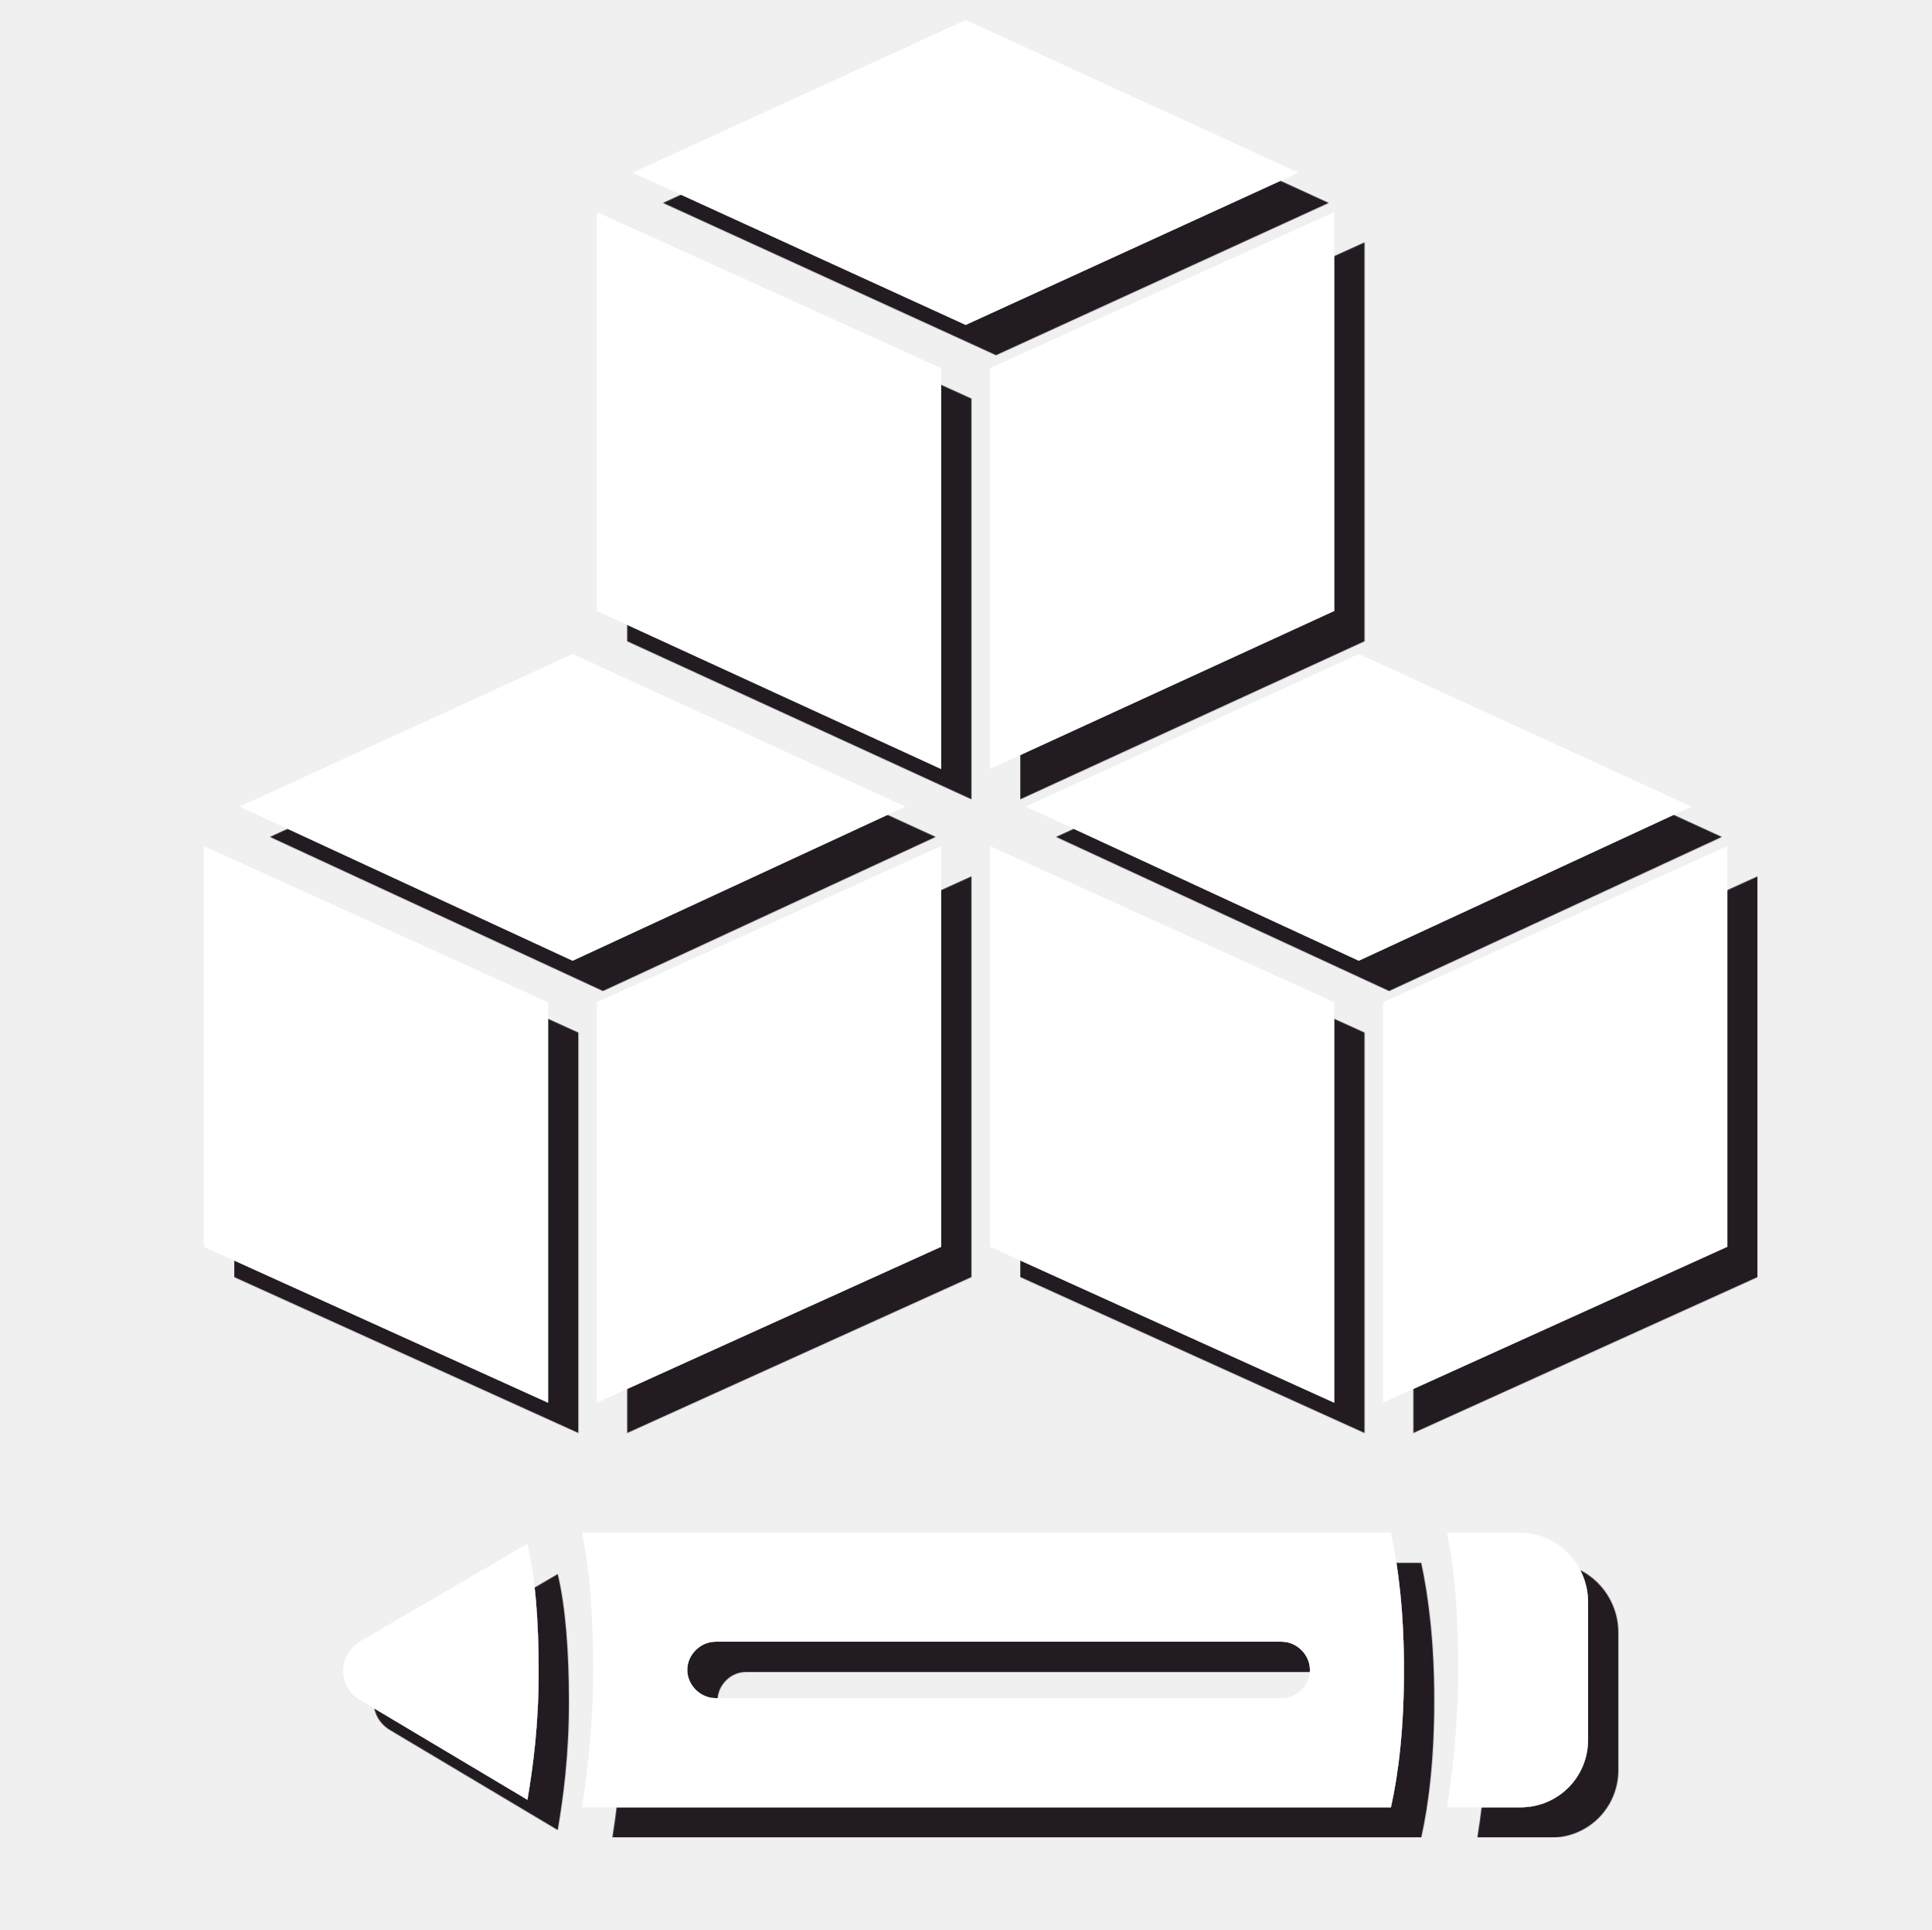
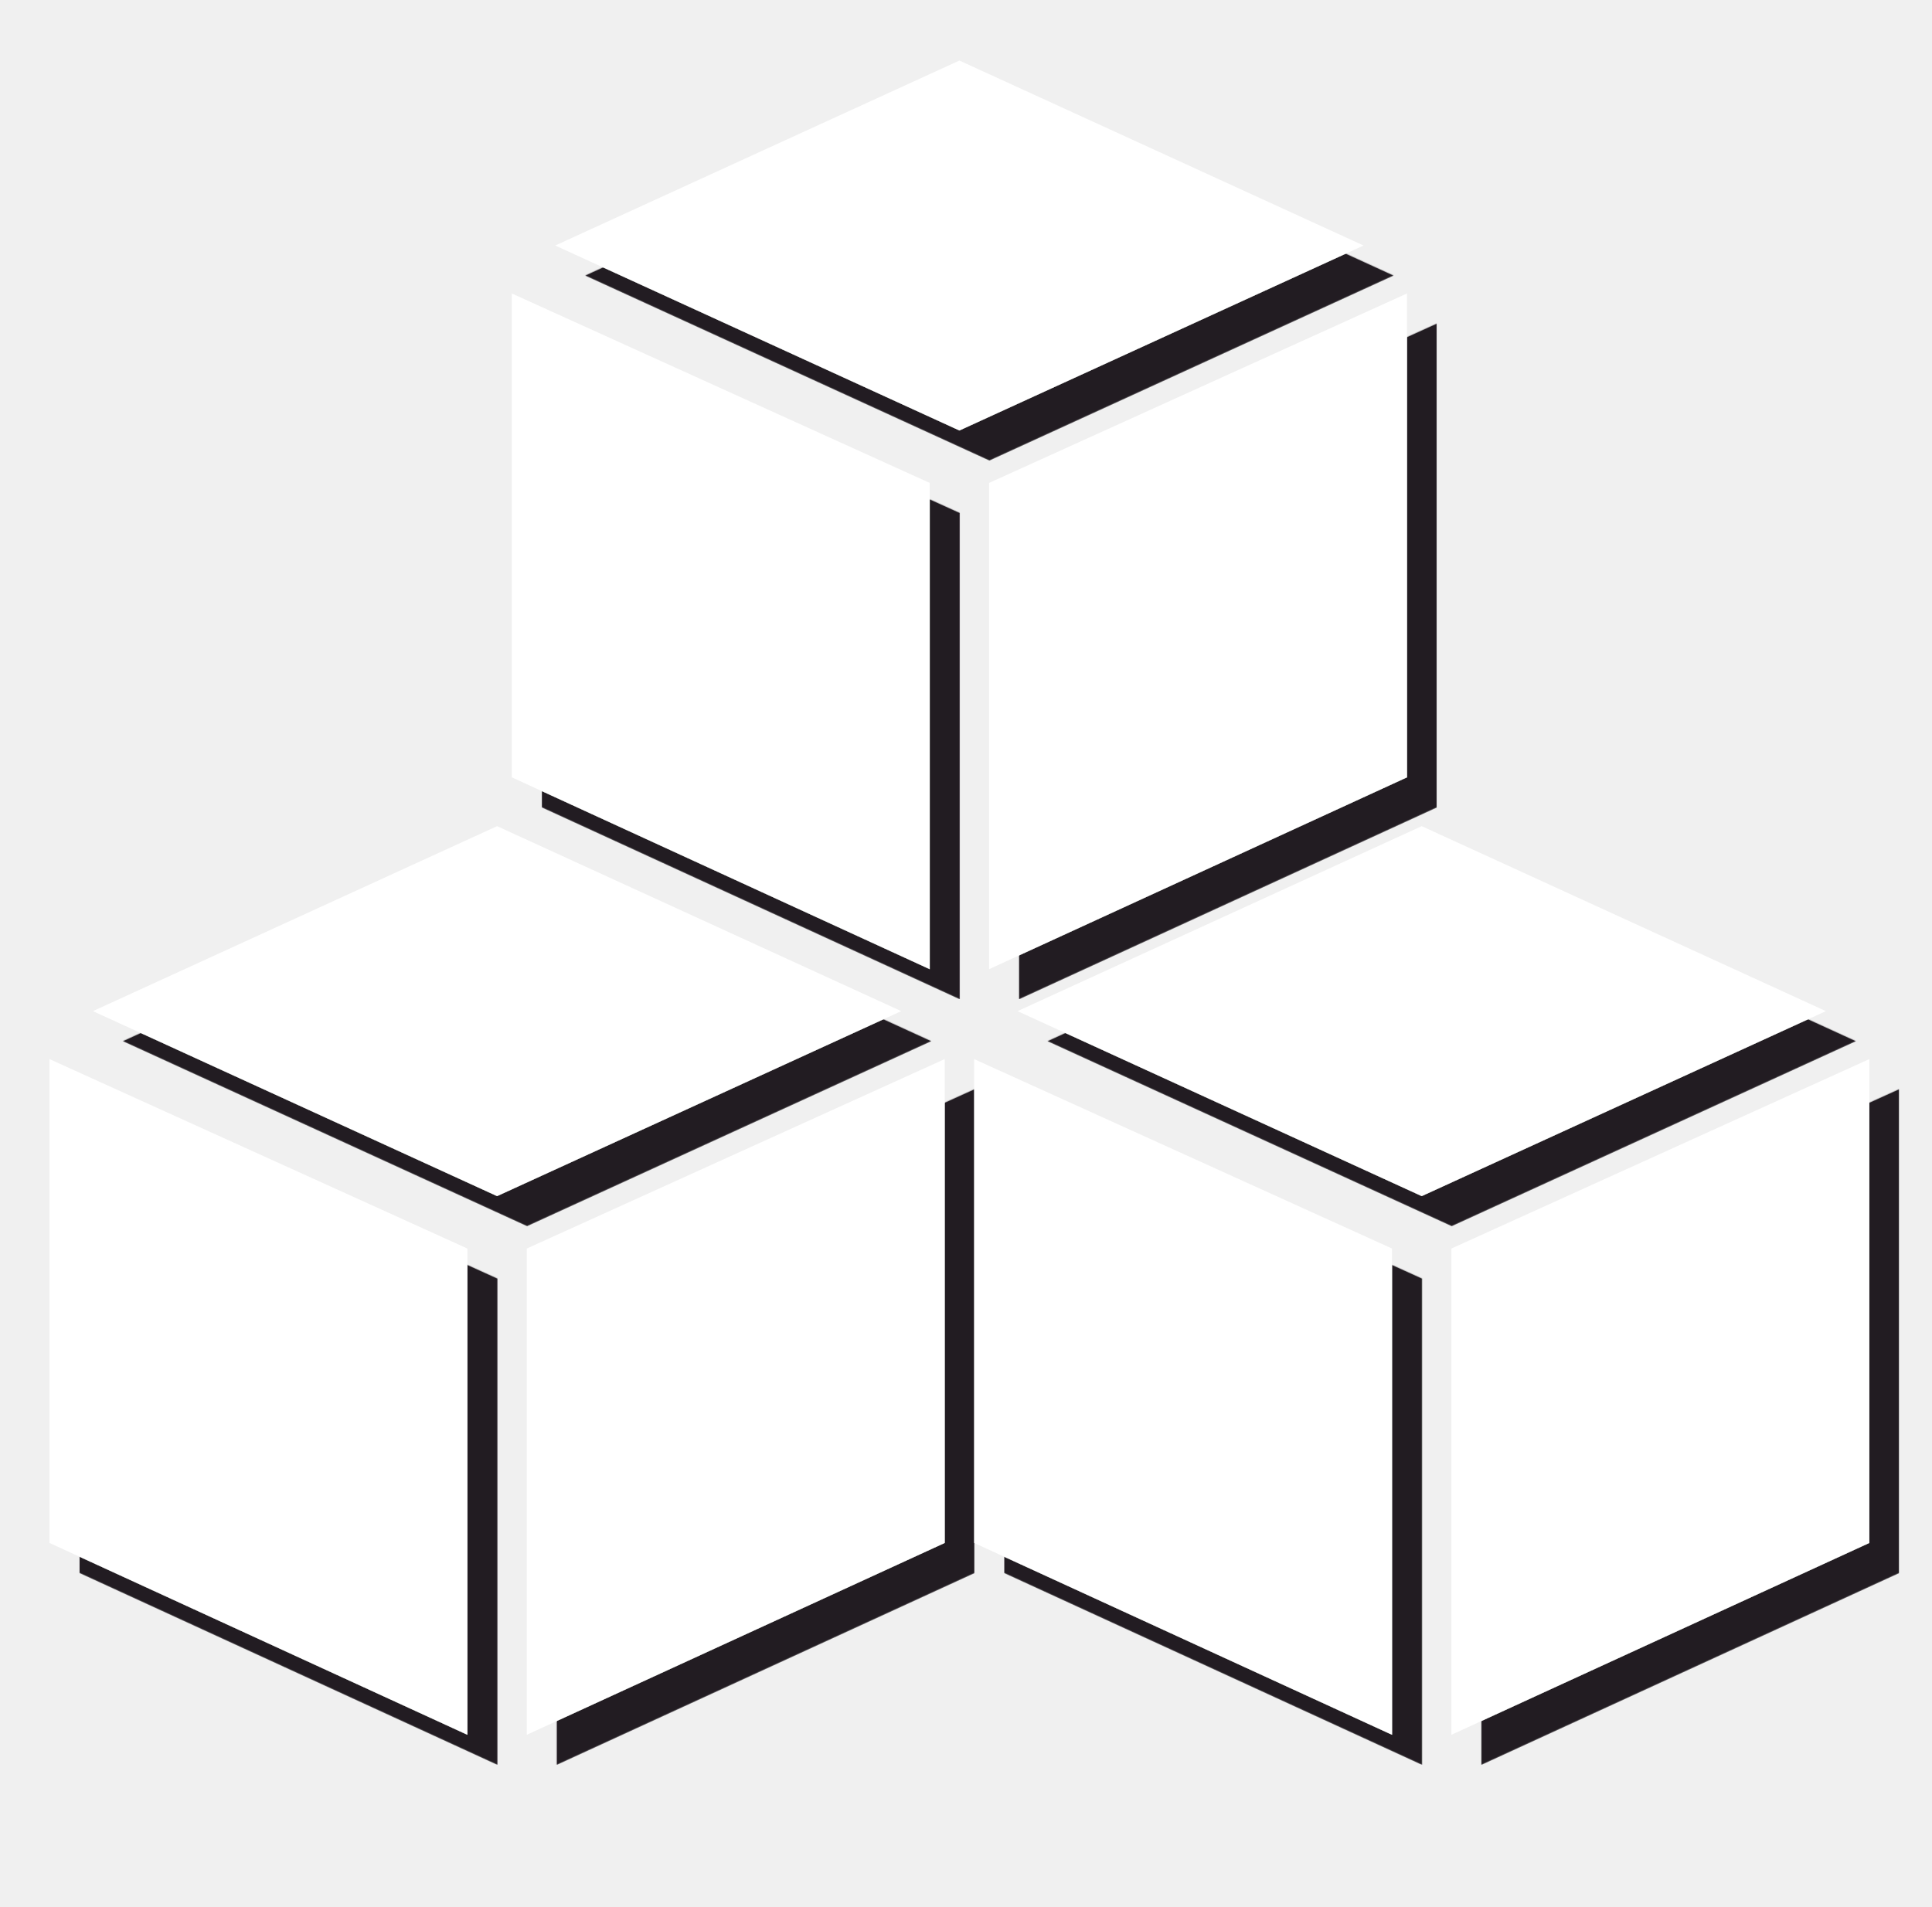
- <svg xmlns="http://www.w3.org/2000/svg" id="Layer_12" data-name="Layer 12" viewBox="0 0 63.7 63.6">
+ <svg xmlns="http://www.w3.org/2000/svg" id="Builder" viewBox="0 0 64.44 63.6">
  <defs>
    <style>
      .cls-1 {
+         filter: url(#drop-shadow-2);
+       }
+ 
+       .cls-2 {
        fill: #fff;
      }

-       .cls-2 {
+       .cls-3 {
        filter: url(#drop-shadow-1);
      }
+ 
+       .cls-4 {
+         filter: url(#drop-shadow-3);
+       }
    </style>
-     <filter id="drop-shadow-1" x="6.72" y=".66" width="51.23" height="59.91" filterUnits="userSpaceOnUse">
+     <filter id="drop-shadow-1" x="1.65" y="27.56" width="30.85" height="31.31" filterUnits="userSpaceOnUse">
      <feOffset dx="1" dy="1" />
      <feGaussianBlur result="blur" stdDeviation="0" />
      <feFlood flood-color="#231f20" flood-opacity="1" />
      <feComposite in2="blur" operator="in" />
      <feComposite in="SourceGraphic" />
    </filter>
+     <filter id="drop-shadow-2" x="32.49" y="27.56" width="30.85" height="31.31" filterUnits="userSpaceOnUse">
+       <feOffset dx="1" dy="1" />
+       <feGaussianBlur result="blur-2" stdDeviation="0" />
+       <feFlood flood-color="#231f20" flood-opacity="1" />
+       <feComposite in2="blur-2" operator="in" />
+       <feComposite in="SourceGraphic" />
+     </filter>
+     <filter id="drop-shadow-3" x="17.07" y="2.02" width="30.85" height="31.31" filterUnits="userSpaceOnUse">
+       <feOffset dx="1" dy="1" />
+       <feGaussianBlur result="blur-3" stdDeviation="0" />
+       <feFlood flood-color="#231f20" flood-opacity="1" />
+       <feComposite in2="blur-3" operator="in" />
+       <feComposite in="SourceGraphic" />
+     </filter>
  </defs>
-   <g class="cls-2">
-     <g>
+   <g id="Layer_12_copy_2" data-name="Layer 12 copy 2">
+     <g class="cls-3">
      <g>
-         <path class="cls-1" d="M19.19,50.52c.31,1.55.37,3.22.37,4.53s-.12,2.98-.37,4.53h26.67c.25-1.12.43-2.6.43-4.53s-.19-3.41-.43-4.53h-26.67ZM42.26,55.98h-18.67c-.5,0-.93-.43-.93-.93s.43-.93.93-.93h18.67c.5,0,.93.43.93.93s-.43.93-.93.93Z" />
-         <path class="cls-1" d="M11.87,54.12c-.74.43-.74,1.49,0,1.92l5.52,3.29c.19-1.12.37-2.48.37-4.22s-.12-3.16-.37-4.22l-5.52,3.22Z" />
-         <path class="cls-1" d="M50.13,50.52h-2.42c.31,1.55.37,3.22.37,4.53s-.12,2.98-.37,4.53h2.42c1.24,0,2.23-.99,2.23-2.23v-4.53c0-1.24-.99-2.29-2.23-2.29Z" />
+         <polygon class="cls-2" points="1.65 51.47 15.59 57.87 15.59 41.65 1.65 35.33 1.65 51.47" />
+         <polygon class="cls-2" points="16.58 27.56 3.1 33.73 16.58 39.9 30.06 33.73 16.58 27.56" />
+         <polygon class="cls-2" points="17.57 57.87 31.51 51.47 31.51 35.33 17.57 41.65 17.57 57.87" />
      </g>
+     </g>
+     <g class="cls-1">
      <g>
-         <polygon class="cls-1" points="19.68 46.24 31.03 41.1 31.03 27.89 19.68 33.04 19.68 46.24" />
-         <polygon class="cls-1" points="19.68 20.14 31.03 25.35 31.03 12.14 19.68 6.99 19.68 20.14" />
-         <polygon class="cls-1" points="18.88 21.56 7.9 26.59 18.88 31.67 29.85 26.59 18.88 21.56" />
-         <polygon class="cls-1" points="6.72 41.1 18.07 46.24 18.07 33.04 6.72 27.89 6.72 41.1" />
-         <polygon class="cls-1" points="44.8 21.56 33.82 26.59 44.8 31.67 55.77 26.59 44.8 21.56" />
-         <polygon class="cls-1" points="32.64 41.1 43.99 46.24 43.99 33.04 32.64 27.89 32.64 41.1" />
-         <polygon class="cls-1" points="31.84 .66 20.86 5.69 31.84 10.71 42.81 5.69 31.84 .66" />
-         <polygon class="cls-1" points="45.6 33.04 45.6 46.24 56.95 41.1 56.95 27.89 45.6 33.04" />
-         <polygon class="cls-1" points="32.64 25.35 43.99 20.14 43.99 6.99 32.64 12.14 32.64 25.35" />
+         <polygon class="cls-2" points="32.49 51.47 46.43 57.87 46.43 41.65 32.49 35.33 32.49 51.47" />
+         <polygon class="cls-2" points="47.42 27.56 33.94 33.73 47.42 39.9 60.9 33.73 47.42 27.56" />
+         <polygon class="cls-2" points="48.41 57.87 62.35 51.47 62.35 35.33 48.41 41.65 48.41 57.87" />
+       </g>
+     </g>
+     <g class="cls-4">
+       <g>
+         <polygon class="cls-2" points="17.07 25.93 31.01 32.33 31.01 16.11 17.07 9.79 17.07 25.93" />
+         <polygon class="cls-2" points="32 2.02 18.52 8.19 32 14.36 45.48 8.19 32 2.02" />
+         <polygon class="cls-2" points="32.99 32.33 46.93 25.93 46.93 9.79 32.99 16.11 32.99 32.33" />
      </g>
    </g>
  </g>
</svg>
